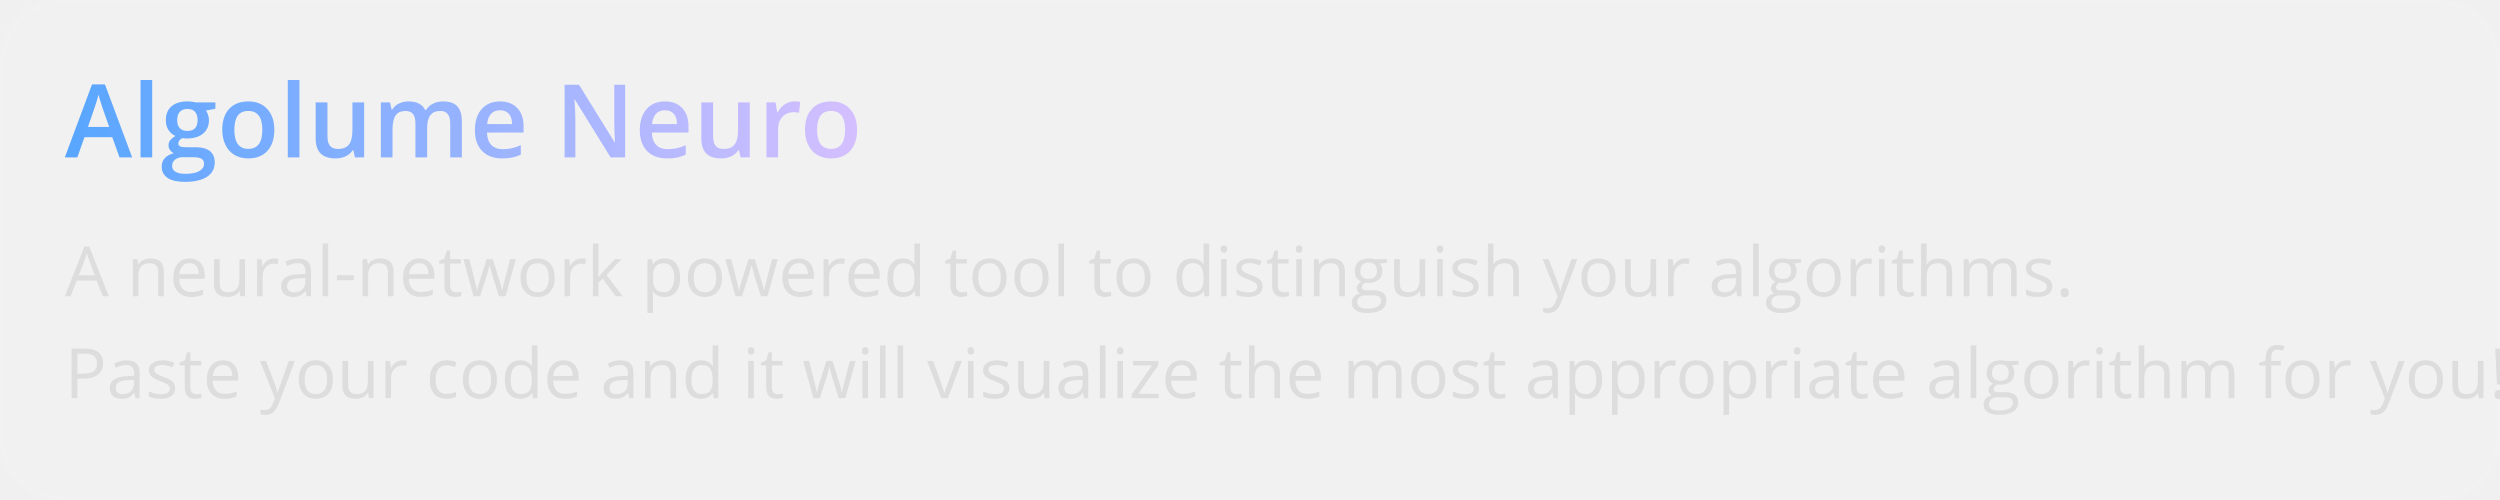
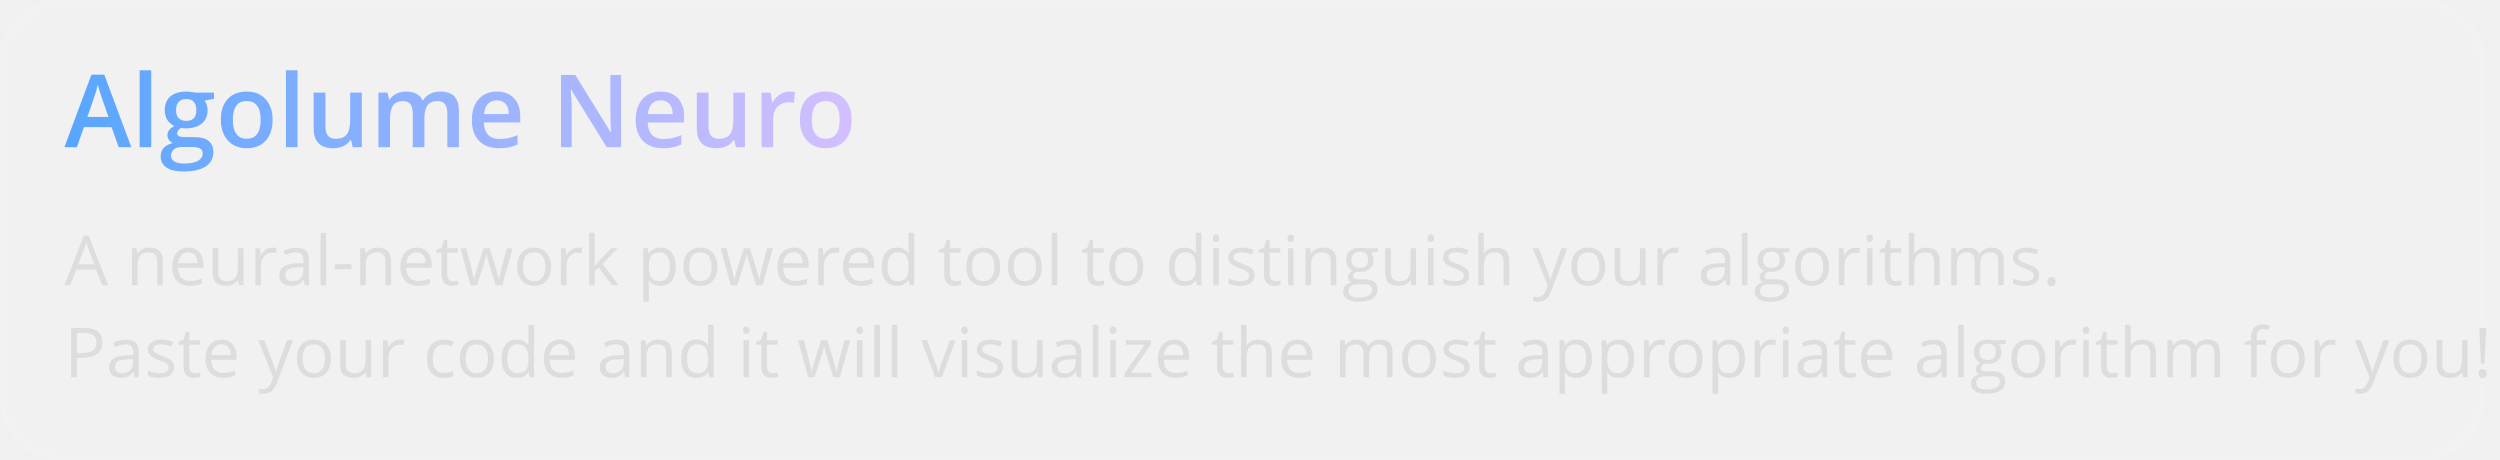
- <svg xmlns="http://www.w3.org/2000/svg" width="400" height="80" viewBox="0 0 540 108" preserveAspectRatio="xMinYMin meet" role="img" aria-labelledby="title desc">
+ <svg xmlns="http://www.w3.org/2000/svg" width="500" height="92" viewBox="0 0 540 100" preserveAspectRatio="xMinYMin meet" role="img" aria-labelledby="title desc">
  <defs>
    <linearGradient id="gradient" x1="0%" y1="0%" x2="100%" y2="0%">
      <stop offset="0%" stop-color="#58a6ff" />
      <stop offset="100%" stop-color="#d4bfff" />
    </linearGradient>
  </defs>
-   <rect x="0" y="0" width="540" height="108" rx="14" ry="14" fill="#fff" fill-opacity="0.04" stroke="#fff" stroke-opacity="0.08" stroke-width="1.4" />
-   <text x="14" y="34" font-family="Open Sans, sans-serif" font-size="22" font-weight="600" fill="url(#gradient)">
+   <rect x="0" y="0" width="540" height="100" rx="14" ry="14" fill="#fff" fill-opacity="0.04" stroke="#fff" stroke-opacity="0.08" stroke-width="1.4" />
+   <text x="14" y="32" font-family="Open Sans, sans-serif" font-size="22" font-weight="600" fill="url(#gradient)">
    Algolume Neuro
  </text>
-   <text x="14" y="64" font-family="Open Sans, sans-serif" font-size="15" fill="#ddd">
+   <text x="14" y="62" font-family="Open Sans, sans-serif" font-size="15" fill="#ddd">
    A neural-network powered tool to distinguish your algorithms.
  </text>
-   <text x="14" y="86" font-family="Open Sans, sans-serif" font-size="15" fill="#ddd">
+   <text x="14" y="82" font-family="Open Sans, sans-serif" font-size="15" fill="#ddd">
    Paste your code and it will visualize the most appropriate algorithm for you!
  </text>
</svg>
